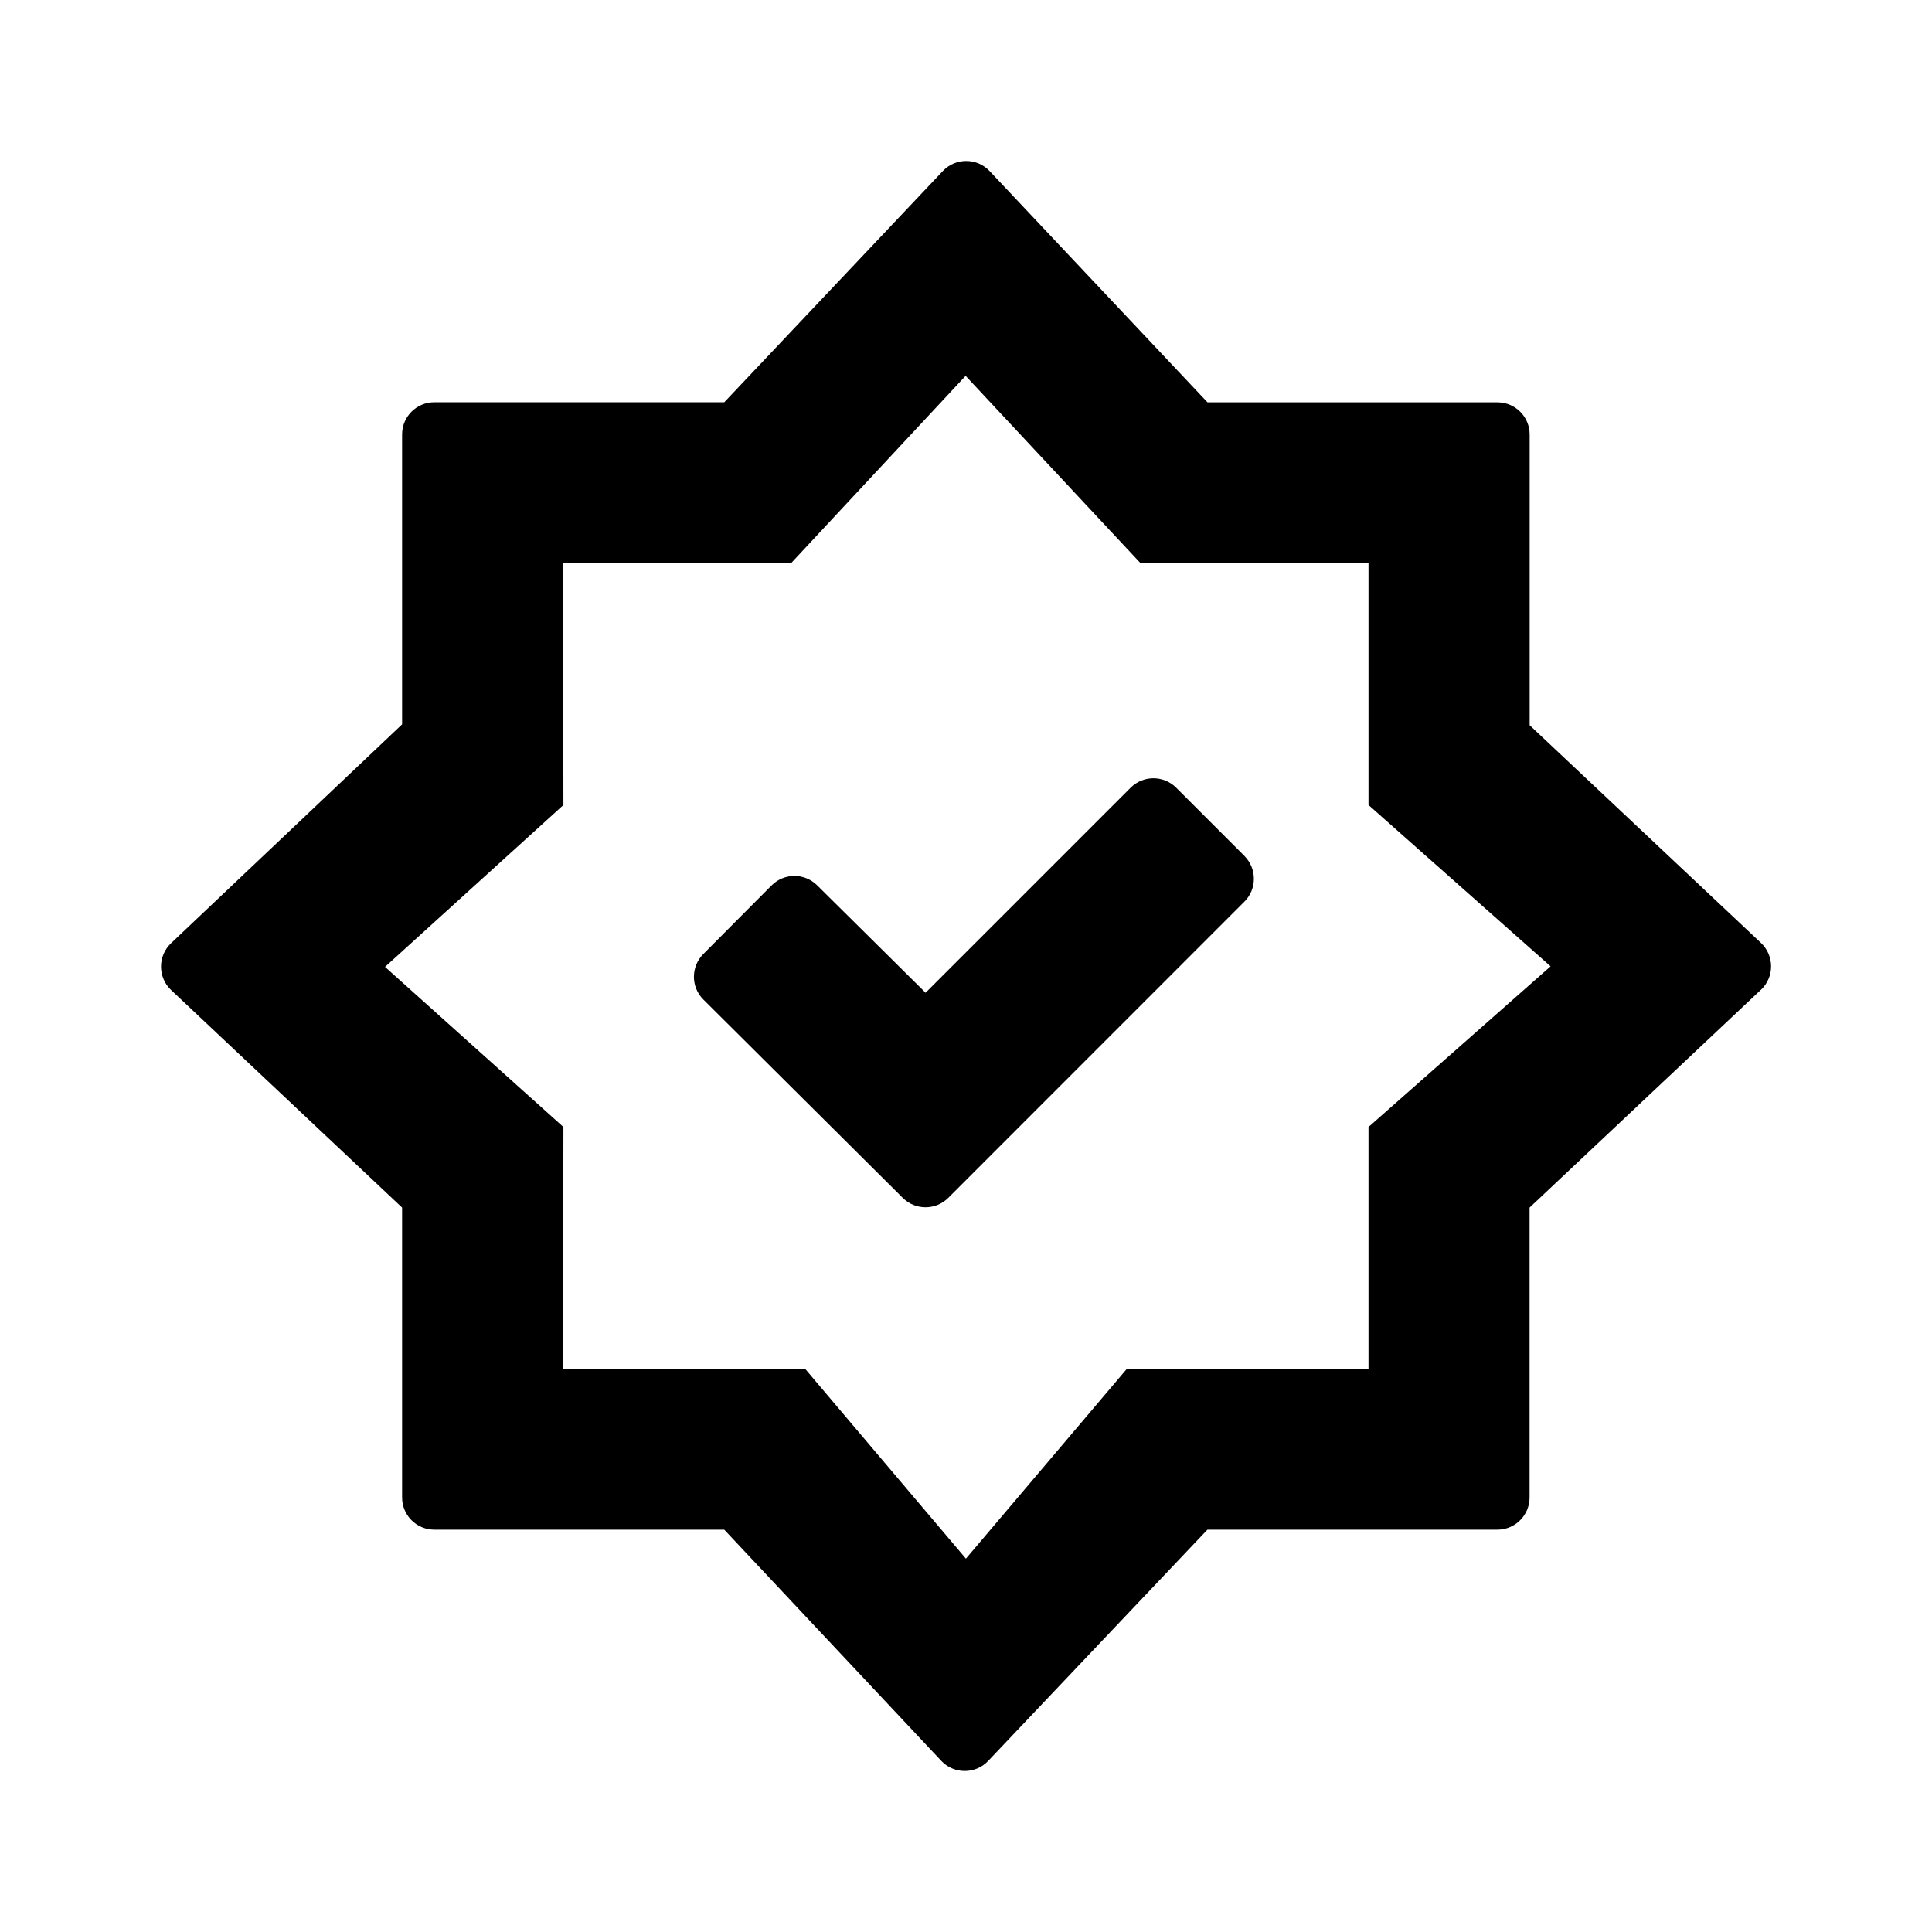
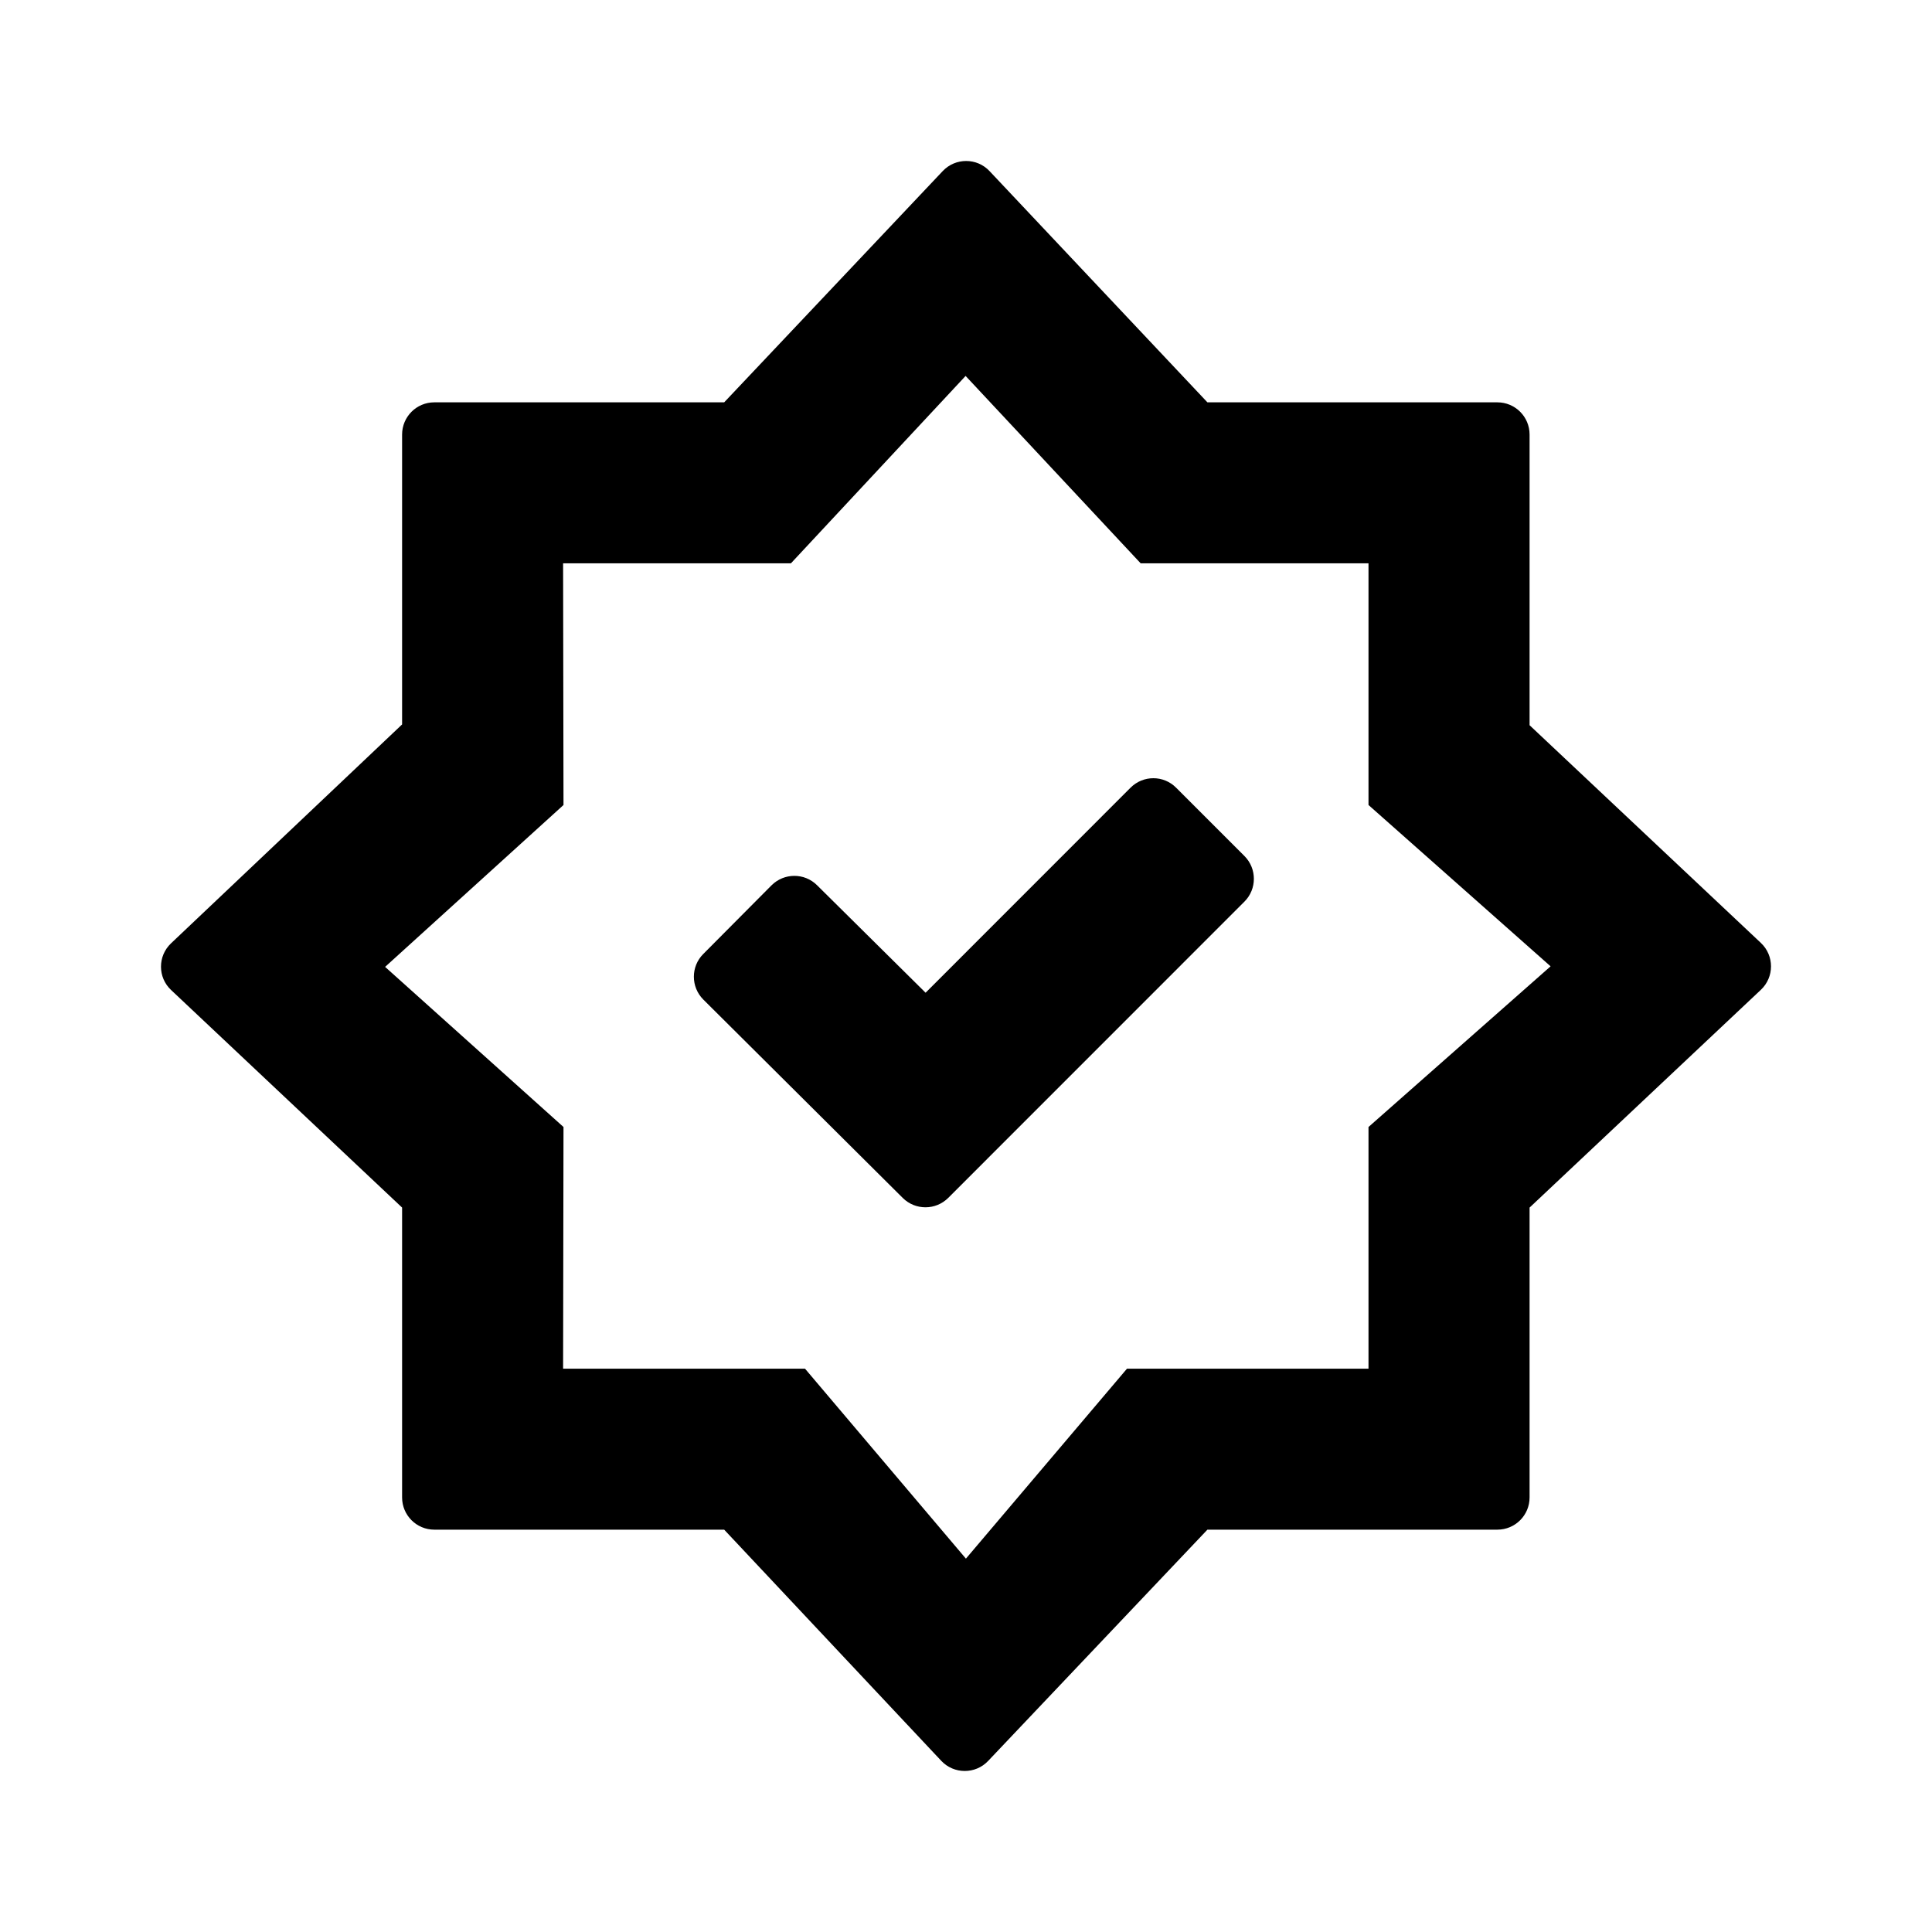
- <svg xmlns="http://www.w3.org/2000/svg" id="Layer_1" data-name="Layer 1" viewBox="0 0 24 24">
-   <defs>
-     <style>
-       .cls-1 {
-         fill-rule: evenodd;
-         stroke-width: 0px;
-       }
-     </style>
-   </defs>
-   <path class="cls-1" d="m15.459,10.634c.156.156.156.41,0,.566l-3.679,3.68c-.156.156-.409.156-.565.001l-2.477-2.464c-.157-.156-.157-.409-.001-.566l.848-.852c.156-.156.408-.157.565-.002l1.348,1.335,2.547-2.547c.156-.156.41-.156.566,0l.849.849Zm6.415,1.662l-2.873,2.705v3.601c0,.221-.179.4-.4.4h-3.602l-2.724,2.873c-.158.167-.425.166-.582-.001l-2.696-2.872h-3.602c-.221,0-.4-.179-.4-.4v-3.601l-2.869-2.702c-.167-.158-.168-.423-.001-.582l2.87-2.719v-3.601c0-.221.179-.4.4-.4h3.602l2.715-2.872c.158-.167.424-.167.582.001l2.706,2.872h3.602c.221,0,.4.179.4.4v3.611l2.873,2.704c.168.158.168.425 0.0.583Zm-2.612-.292l-2.262-2.004v-3.002h-2.83l-2.175-2.329-2.17,2.329h-2.83l.004,3.002-2.216,2.011,2.216,1.989-.004,3.002h3.005l1.999,2.36,2.001-2.36h3v-3.002l2.262-1.996Z" />
+ <svg xmlns="http://www.w3.org/2000/svg" width="24" height="24" viewBox="0 0 24 24" fill="none">
+   <path d="M8.736 11.851C8.58 12.007 8.581 12.261 8.737 12.417L11.214 14.881C11.371 15.037 11.624 15.036 11.78 14.88L15.459 11.2C15.615 11.044 15.615 10.79 15.459 10.634L14.61 9.785C14.454 9.628 14.201 9.628 14.044 9.785L11.498 12.332L10.149 10.996C9.993 10.841 9.74 10.842 9.584 10.998L8.736 11.851Z" fill="black" />
+   <path fill-rule="evenodd" clip-rule="evenodd" d="M11.711 2.125C11.869 1.958 12.136 1.958 12.293 2.126L14.999 4.998H18.601C18.822 4.998 19.001 5.177 19.001 5.398V9.009L21.874 11.713C22.042 11.871 22.042 12.138 21.874 12.296L19.001 15.001V18.602C19.001 18.823 18.822 19.002 18.601 19.002H14.999L12.275 21.875C12.117 22.042 11.85 22.041 11.693 21.874L8.996 19.002H5.395C5.174 19.002 4.995 18.823 4.995 18.602V15.001L2.126 12.299C1.958 12.142 1.958 11.876 2.125 11.718L4.995 8.999V5.398C4.995 5.177 5.174 4.998 5.395 4.998H8.996L11.711 2.125ZM14.17 6.998H17V10L19.262 12.004L17 14V17.002H14L11.999 19.362L10 17.002H6.995L7 14L4.784 12.011L7 10L6.995 6.998H9.825L11.995 4.67L14.17 6.998Z" fill="black" />
</svg>
